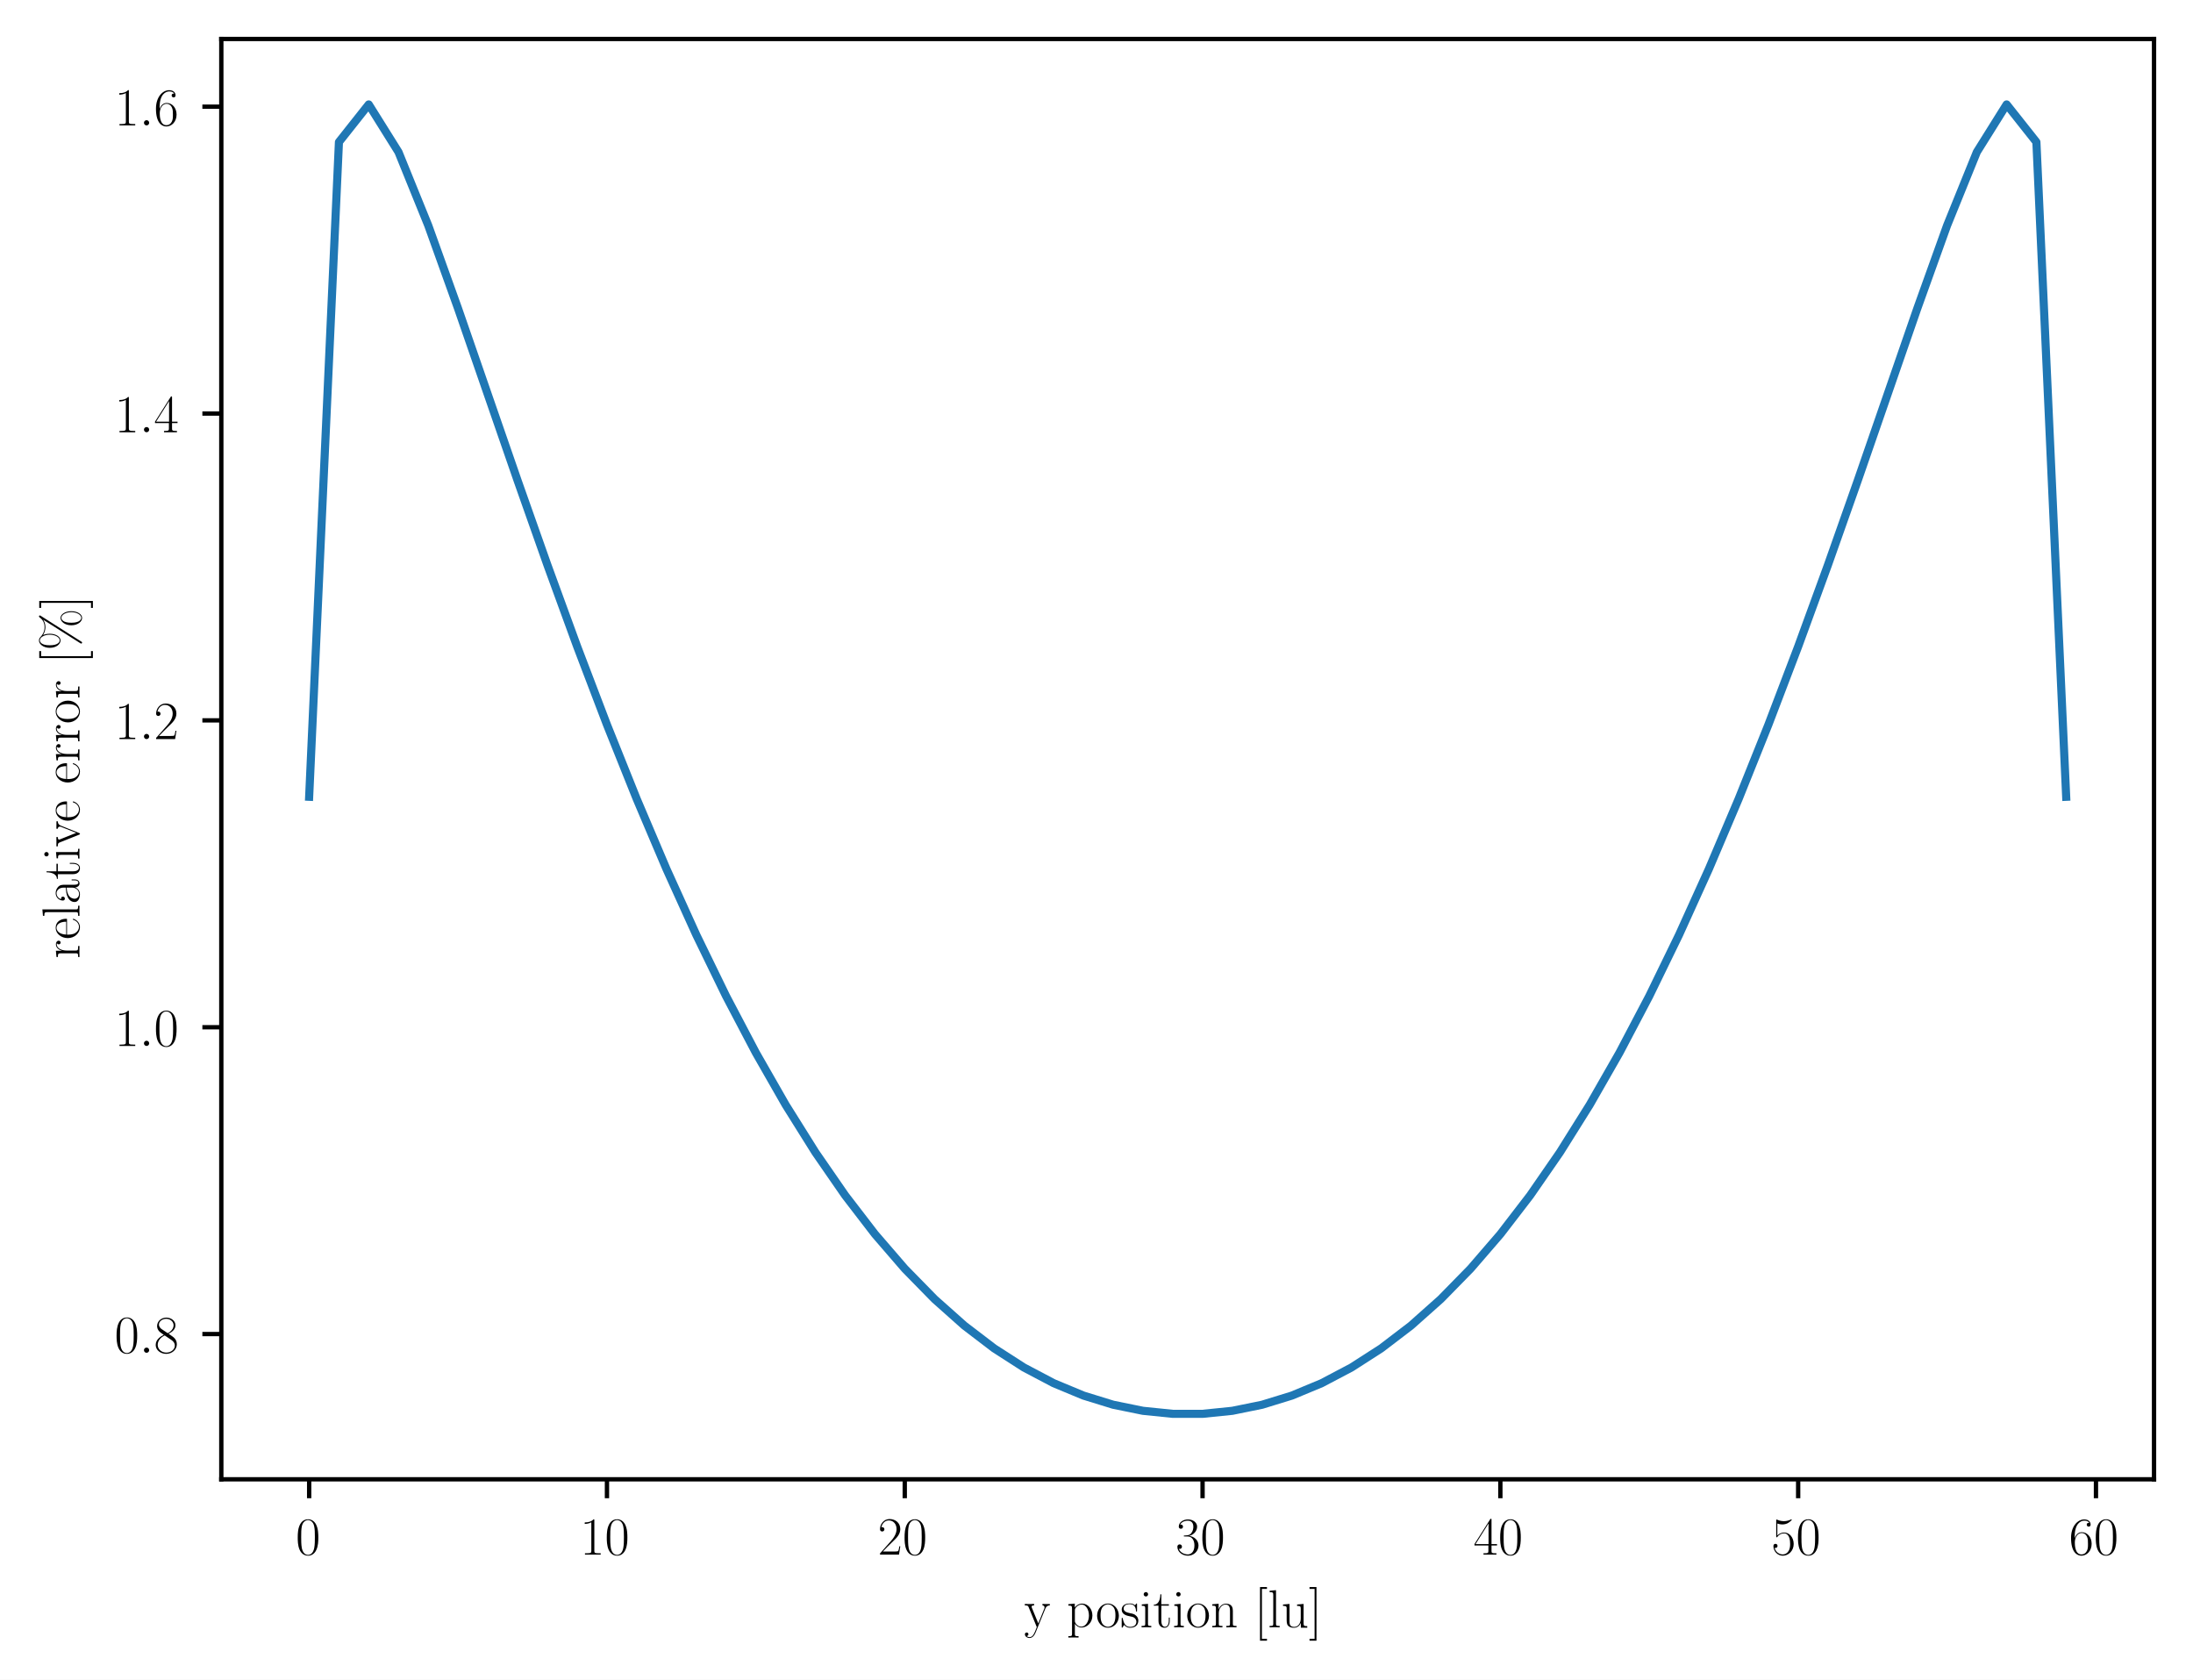
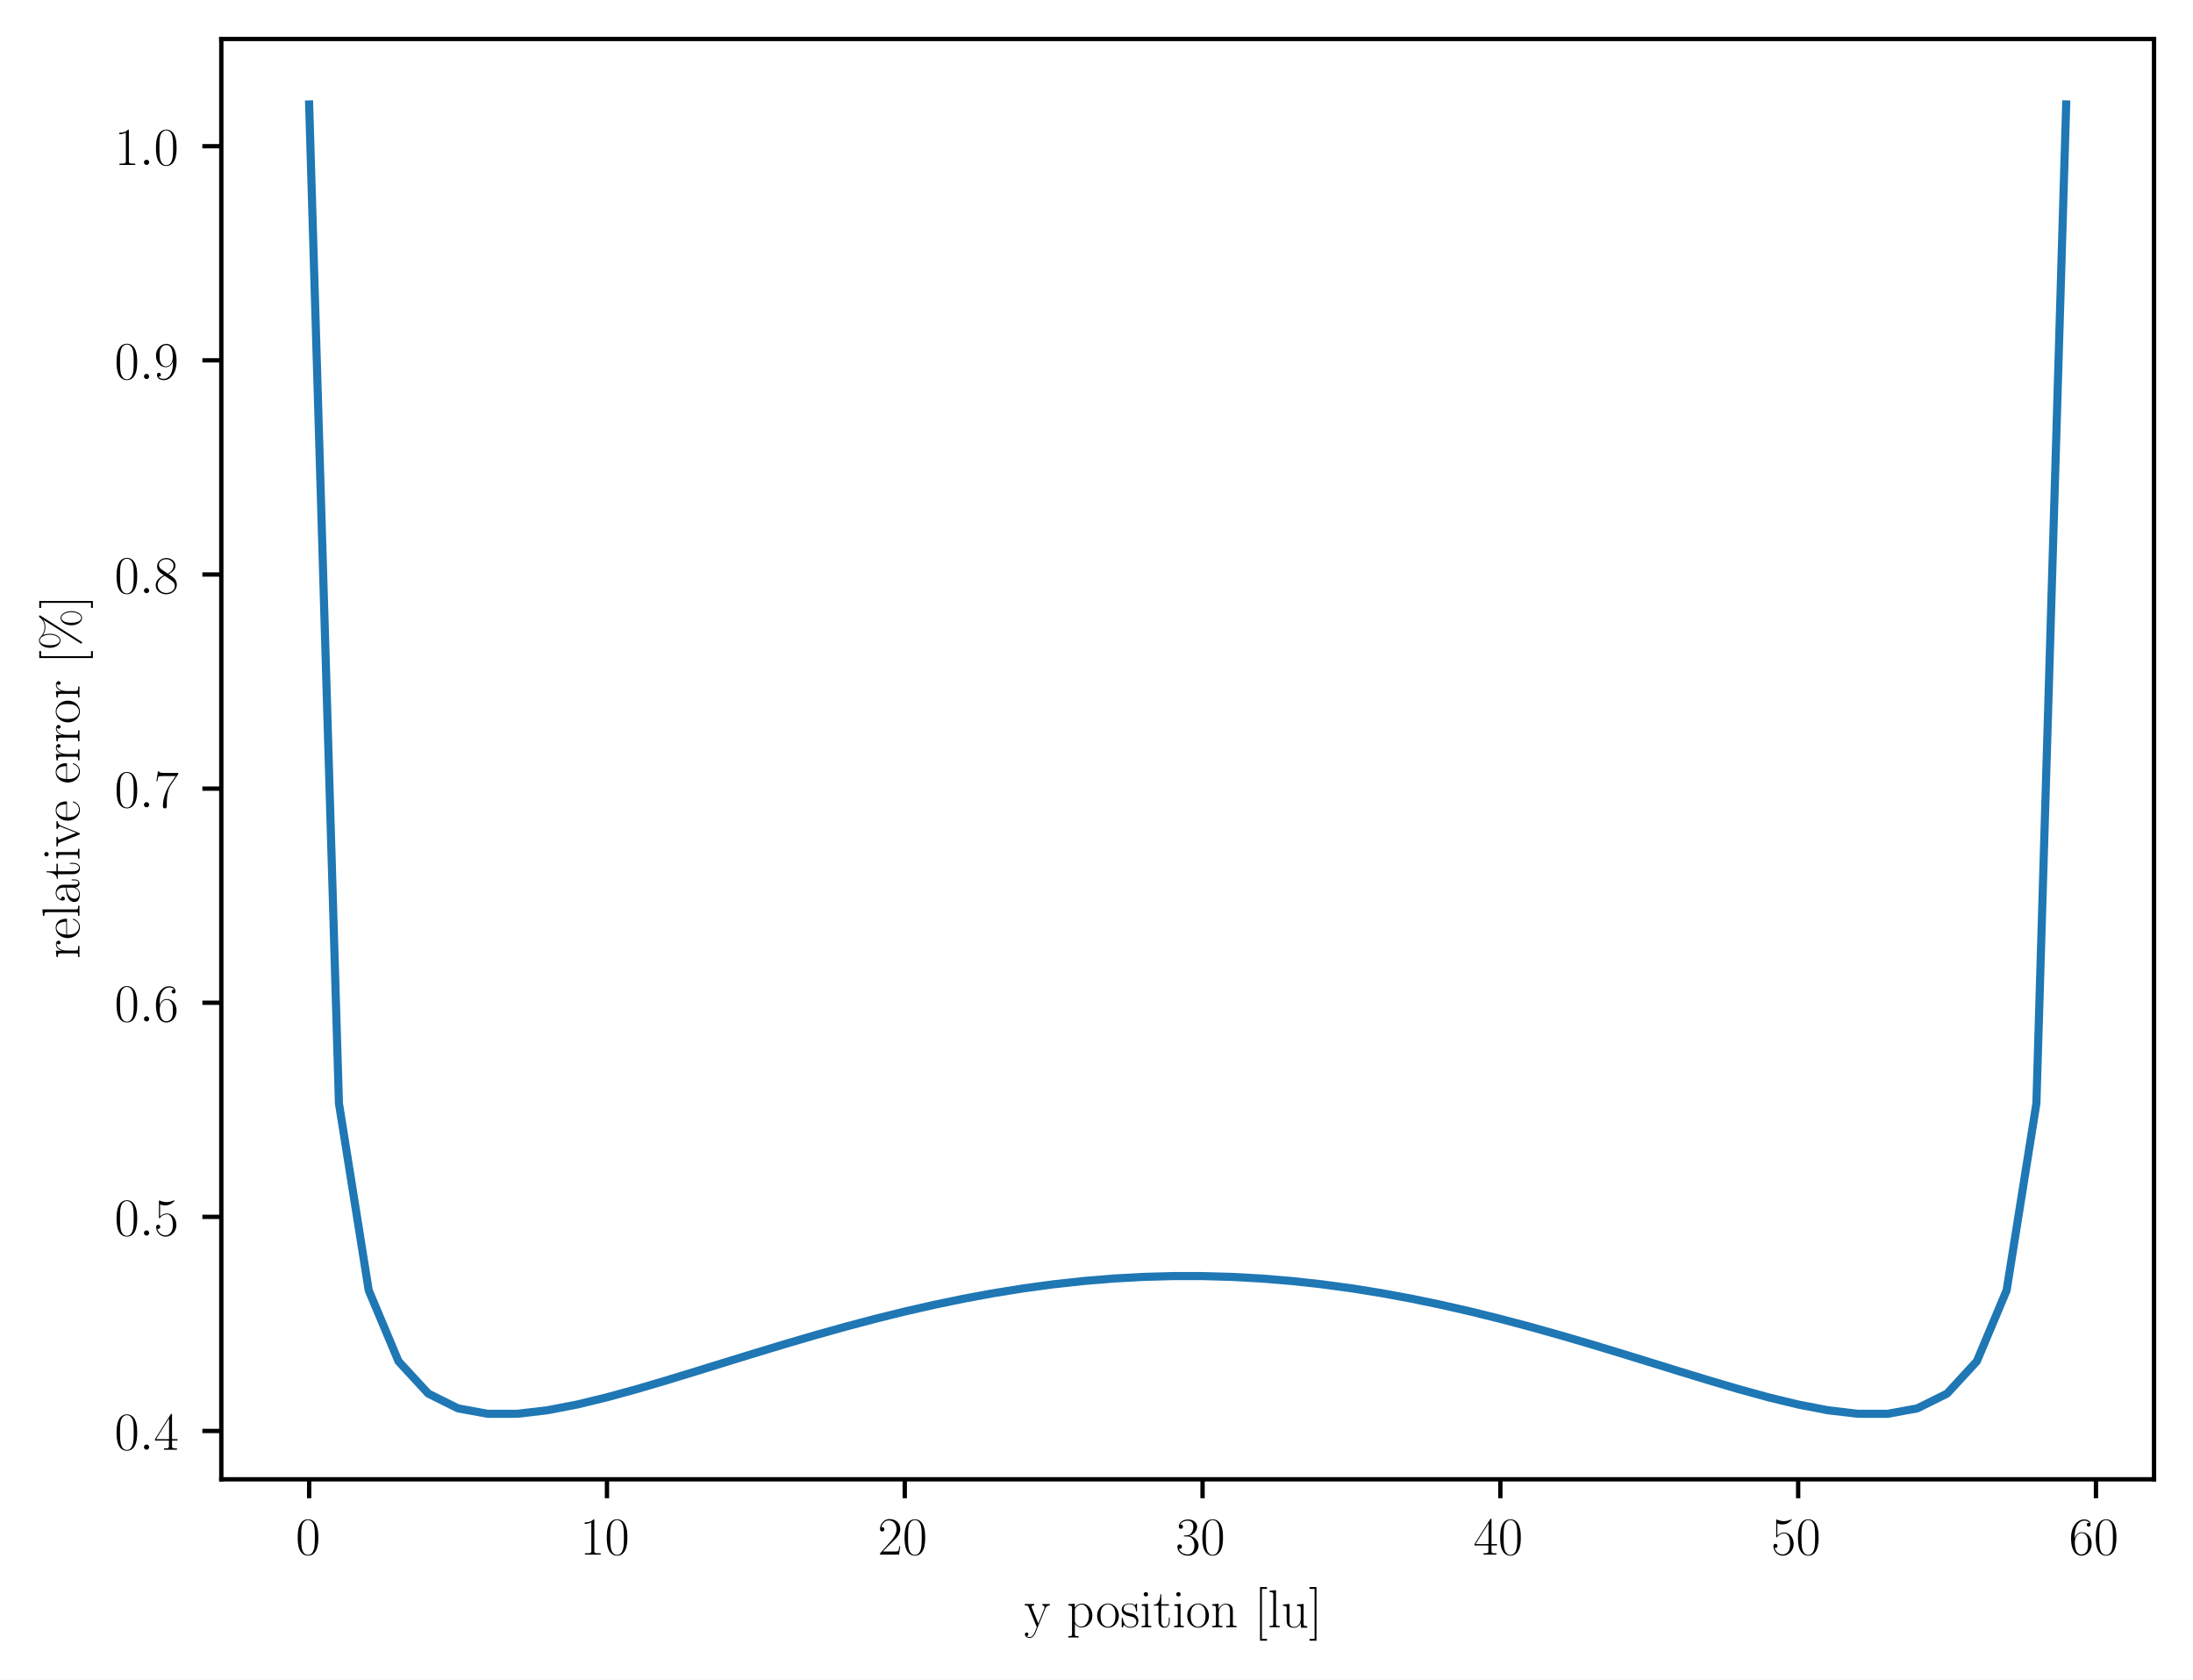
<svg xmlns="http://www.w3.org/2000/svg" xmlns:xlink="http://www.w3.org/1999/xlink" height="310.33pt" version="1.1" viewBox="0 0 405.213 310.33" width="405.213pt">
  <defs>
    <style type="text/css">
*{stroke-linecap:butt;stroke-linejoin:round;}
  </style>
  </defs>
  <g id="figure_1">
    <g id="patch_1">
      <path d="M 0 310.33  L 405.213 310.33  L 405.213 0  L 0 0  z " style="fill:#ffffff;" />
    </g>
    <g id="axes_1">
      <g id="patch_2">
        <path d="M 40.893 273.312  L 398.013 273.312  L 398.013 7.2  L 40.893 7.2  z " style="fill:#ffffff;" />
      </g>
      <g id="matplotlib.axis_1">
        <g id="xtick_1">
          <g id="line2d_1">
            <defs>
-               <path d="M 0 0  L 0 3.5  " id="mdfe5d16ad1" style="stroke:#000000;stroke-width:0.8;" />
-             </defs>
-             <g>
-               <use style="stroke:#000000;stroke-width:0.8;" x="57.125" xlink:href="#mdfe5d16ad1" y="273.312" />
+               <path d="M 0 0  L 0 3.5  " id="md09af546c3" style="stroke:#000000;stroke-width:0.8;" />
+             </defs>
+             <g>
+               <use style="stroke:#000000;stroke-width:0.8;" x="57.125" xlink:href="#md09af546c3" y="273.312" />
            </g>
          </g>
          <g id="text_1">
            <defs>
              <path d="M 42 31.641  C 42 37.75 41.906 48.125 37.703 56.109  C 34 63.109 28.094 65.594 22.906 65.594  C 18.094 65.594 12 63.406 8.203 56.203  C 4.203 48.719 3.797 39.438 3.797 31.641  C 3.797 25.953 3.906 17.281 7 9.672  C 11.297 -0.609 19 -2 22.906 -2  C 27.5 -2 34.5 -0.109 38.594 9.375  C 41.594 16.281 42 24.359 42 31.641  z M 22.906 -0.406  C 16.5 -0.406 12.703 5.078 11.297 12.688  C 10.203 18.562 10.203 27.156 10.203 32.75  C 10.203 40.438 10.203 46.828 11.5 52.922  C 13.406 61.391 19 64 22.906 64  C 27 64 32.297 61.297 34.203 53.125  C 35.5 47.438 35.594 40.734 35.594 32.75  C 35.594 26.25 35.594 18.266 34.406 12.375  C 32.297 1.484 26.406 -0.406 22.906 -0.406  z " id="CMR17-48" />
            </defs>
            <g transform="translate(54.63478 287.2305)scale(0.1 -0.1)">
              <use transform="scale(0.996264)" xlink:href="#CMR17-48" />
            </g>
          </g>
        </g>
        <g id="xtick_2">
          <g id="line2d_2">
            <g>
-               <use style="stroke:#000000;stroke-width:0.8;" x="112.152" xlink:href="#mdfe5d16ad1" y="273.312" />
+               <use style="stroke:#000000;stroke-width:0.8;" x="112.152" xlink:href="#md09af546c3" y="273.312" />
            </g>
          </g>
          <g id="text_2">
            <defs>
              <path d="M 26.594 63.406  C 26.594 65.5 26.5 65.5 25.094 65.5  C 21.203 61.188 15.297 59.797 9.703 59.797  C 9.406 59.797 8.906 59.797 8.797 59.5  C 8.703 59.297 8.703 59.094 8.703 57  C 11.797 57 17 57.594 21 59.984  L 21 7.203  C 21 3.688 20.797 2.5 12.203 2.5  L 9.203 2.5  L 9.203 0  C 14 0 19 0 23.797 0  C 28.594 0 33.594 0 38.406 0  L 38.406 2.5  L 35.406 2.5  C 26.797 2.5 26.594 3.594 26.594 7.156  z " id="CMR17-49" />
            </defs>
            <g transform="translate(107.1703 287.2305)scale(0.1 -0.1)">
              <use transform="scale(0.996264)" xlink:href="#CMR17-49" />
              <use transform="translate(45.69048 0)scale(0.996264)" xlink:href="#CMR17-48" />
            </g>
          </g>
        </g>
        <g id="xtick_3">
          <g id="line2d_3">
            <g>
-               <use style="stroke:#000000;stroke-width:0.8;" x="167.178" xlink:href="#mdfe5d16ad1" y="273.312" />
+               <use style="stroke:#000000;stroke-width:0.8;" x="167.178" xlink:href="#md09af546c3" y="273.312" />
            </g>
          </g>
          <g id="text_3">
            <defs>
              <path d="M 41.703 15.453  L 39.906 15.453  C 38.906 8.375 38.094 7.172 37.703 6.562  C 37.203 5.766 30 5.766 28.594 5.766  L 9.406 5.766  C 13 9.672 20 16.75 28.5 24.953  C 34.594 30.734 41.703 37.531 41.703 47.422  C 41.703 59.219 32.297 66 21.797 66  C 10.797 66 4.094 56.312 4.094 47.344  C 4.094 43.438 7 42.938 8.203 42.938  C 9.203 42.938 12.203 43.547 12.203 47.031  C 12.203 50.109 9.594 51 8.203 51  C 7.594 51 7 50.906 6.594 50.703  C 8.5 59.219 14.297 63.406 20.406 63.406  C 29.094 63.406 34.797 56.516 34.797 47.422  C 34.797 38.734 29.703 31.25 24 24.75  L 4.094 2.281  L 4.094 0  L 39.297 0  z " id="CMR17-50" />
            </defs>
            <g transform="translate(162.1965 287.2305)scale(0.1 -0.1)">
              <use transform="scale(0.996264)" xlink:href="#CMR17-50" />
              <use transform="translate(45.69048 0)scale(0.996264)" xlink:href="#CMR17-48" />
            </g>
          </g>
        </g>
        <g id="xtick_4">
          <g id="line2d_4">
            <g>
-               <use style="stroke:#000000;stroke-width:0.8;" x="222.204" xlink:href="#mdfe5d16ad1" y="273.312" />
+               <use style="stroke:#000000;stroke-width:0.8;" x="222.204" xlink:href="#md09af546c3" y="273.312" />
            </g>
          </g>
          <g id="text_4">
            <defs>
              <path d="M 22.094 33.703  C 31 33.703 34.906 25.969 34.906 17.031  C 34.906 5 28.5 0.391 22.703 0.391  C 17.406 0.391 8.797 3.031 6.094 10.828  C 6.594 10.625 7.094 10.625 7.594 10.625  C 10 10.625 11.797 12.219 11.797 14.812  C 11.797 17.703 9.594 19 7.594 19  C 5.906 19 3.297 18.203 3.297 14.469  C 3.297 5.234 12.297 -2 22.906 -2  C 34 -2 42.5 6.719 42.5 16.953  C 42.5 26.672 34.5 33.703 25 34.797  C 32.594 36.375 39.906 43.062 39.906 52.016  C 39.906 59.688 32 65.297 23 65.297  C 13.906 65.297 5.906 59.828 5.906 52.016  C 5.906 48.594 8.5 48 9.797 48  C 11.906 48 13.703 49.297 13.703 51.891  C 13.703 54.469 11.906 55.766 9.797 55.766  C 9.406 55.766 8.906 55.766 8.5 55.578  C 11.406 61.859 19.297 63 22.797 63  C 26.297 63 32.906 61.328 32.906 51.875  C 32.906 49.109 32.5 44.188 29.094 39.844  C 26.094 36 22.703 36 19.406 35.688  C 18.906 35.688 16.594 35.453 16.203 35.453  C 15.5 35.359 15.094 35.266 15.094 34.5  C 15.094 33.797 15.203 33.703 17.203 33.703  z " id="CMR17-51" />
            </defs>
            <g transform="translate(217.2227 287.2305)scale(0.1 -0.1)">
              <use transform="scale(0.996264)" xlink:href="#CMR17-51" />
              <use transform="translate(45.69048 0)scale(0.996264)" xlink:href="#CMR17-48" />
            </g>
          </g>
        </g>
        <g id="xtick_5">
          <g id="line2d_5">
            <g>
-               <use style="stroke:#000000;stroke-width:0.8;" x="277.23" xlink:href="#mdfe5d16ad1" y="273.312" />
+               <use style="stroke:#000000;stroke-width:0.8;" x="277.23" xlink:href="#md09af546c3" y="273.312" />
            </g>
          </g>
          <g id="text_5">
            <defs>
              <path d="M 33.594 64.406  C 33.594 66.5 33.5 66.5 31.703 66.5  L 2 19.594  L 2 17  L 27.797 17  L 27.797 7.141  C 27.797 3.5 27.594 2.5 20.594 2.5  L 18.703 2.5  L 18.703 0  C 21.906 0 27.297 0 30.703 0  C 34.094 0 39.5 0 42.703 0  L 42.703 2.5  L 40.797 2.5  C 33.797 2.5 33.594 3.5 33.594 7.141  L 33.594 17  L 43.797 17  L 43.797 19.594  L 33.594 19.594  z M 28.094 57.859  L 28.094 19.594  L 4 19.594  z " id="CMR17-52" />
            </defs>
            <g transform="translate(272.2489 287.2305)scale(0.1 -0.1)">
              <use transform="scale(0.996264)" xlink:href="#CMR17-52" />
              <use transform="translate(45.69048 0)scale(0.996264)" xlink:href="#CMR17-48" />
            </g>
          </g>
        </g>
        <g id="xtick_6">
          <g id="line2d_6">
            <g>
-               <use style="stroke:#000000;stroke-width:0.8;" x="332.256" xlink:href="#mdfe5d16ad1" y="273.312" />
+               <use style="stroke:#000000;stroke-width:0.8;" x="332.256" xlink:href="#md09af546c3" y="273.312" />
            </g>
          </g>
          <g id="text_6">
            <defs>
              <path d="M 11.406 57.688  C 12.406 57.281 16.5 56 20.703 56  C 30 56 35.094 61.109 38 64.062  C 38 64.953 38 65.5 37.406 65.5  C 37.297 65.5 37.094 65.5 36.297 65.047  C 32.797 63.406 28.703 62.078 23.703 62.078  C 20.703 62.078 16.203 62.484 11.297 64.672  C 10.203 65.172 10 65.172 9.906 65.172  C 9.406 65.172 9.297 65.062 9.297 63.078  L 9.297 34.422  C 9.297 32.641 9.297 32.141 10.297 32.141  C 10.797 32.141 11 32.344 11.5 33.031  C 14.703 37.516 19.094 39.406 24.094 39.406  C 27.594 39.406 35.094 37.219 35.094 20.141  C 35.094 16.953 35.094 11.172 32.094 6.578  C 29.594 2.484 25.703 0.391 21.406 0.391  C 14.797 0.391 8.094 5 6.297 12.719  C 6.703 12.609 7.5 12.422 7.906 12.422  C 9.203 12.422 11.703 13.125 11.703 16.219  C 11.703 18.906 9.797 20 7.906 20  C 5.594 20 4.094 18.594 4.094 15.797  C 4.094 7.094 11 -2 21.594 -2  C 31.906 -2 41.703 6.875 41.703 19.75  C 41.703 31.719 33.906 41 24.203 41  C 19.094 41 14.797 39.109 11.406 35.531  z " id="CMR17-53" />
            </defs>
            <g transform="translate(327.2751 287.2305)scale(0.1 -0.1)">
              <use transform="scale(0.996264)" xlink:href="#CMR17-53" />
              <use transform="translate(45.69048 0)scale(0.996264)" xlink:href="#CMR17-48" />
            </g>
          </g>
        </g>
        <g id="xtick_7">
          <g id="line2d_7">
            <g>
-               <use style="stroke:#000000;stroke-width:0.8;" x="387.283" xlink:href="#mdfe5d16ad1" y="273.312" />
+               <use style="stroke:#000000;stroke-width:0.8;" x="387.283" xlink:href="#md09af546c3" y="273.312" />
            </g>
          </g>
          <g id="text_7">
            <defs>
              <path d="M 10.594 34  C 10.594 57.656 21.797 63 28.297 63  C 30.406 63 35.5 62.641 37.5 59  C 35.906 59 32.906 59 32.906 55.516  C 32.906 52.828 35.094 51.922 36.5 51.922  C 37.406 51.922 40.094 52.312 40.094 55.625  C 40.094 61.781 35.094 65.297 28.203 65.297  C 16.297 65.297 3.797 52.969 3.797 31  C 3.797 3.953 15.094 -2 23.094 -2  C 32.797 -2 42 6.672 42 20.047  C 42 32.516 33.906 41.594 23.703 41.594  C 17.594 41.594 13.094 37.609 10.594 30.625  z M 23.094 0.391  C 10.797 0.391 10.797 18.75 10.797 22.438  C 10.797 29.625 14.203 40 23.5 40  C 25.203 40 30.094 40 33.406 33.125  C 35.203 29.219 35.203 25.141 35.203 20.141  C 35.203 14.75 35.203 10.781 33.094 6.781  C 30.906 2.672 27.703 0.391 23.094 0.391  z " id="CMR17-54" />
            </defs>
            <g transform="translate(382.3013 287.2305)scale(0.1 -0.1)">
              <use transform="scale(0.996264)" xlink:href="#CMR17-54" />
              <use transform="translate(45.69048 0)scale(0.996264)" xlink:href="#CMR17-48" />
            </g>
          </g>
        </g>
        <g id="text_8">
          <defs>
            <path d="M 39 34.328  C 41.5 40.406 46 40.406 47.406 40.406  L 47.406 43  C 45.5 43 43 43 41.094 43  C 39 43 35.703 43 33.703 43.094  L 33.703 40.5  C 37.5 40.203 37.594 37.406 37.594 36.609  C 37.594 35.625 37.406 35.125 36.906 33.922  L 26 7.016  L 14.094 36.031  C 13.594 37.219 13.594 37.906 13.594 38.016  C 13.594 40.203 15.906 40.406 18.297 40.406  L 18.297 43.094  C 15.906 43 11.594 43 9.094 43  C 6.406 43 3.203 43 1 43.094  L 1 40.406  C 6.406 40.406 7 39.906 8.297 36.719  L 23.203 0.234  C 18.703 -11.531 16.094 -18.406 9.797 -18.406  C 8.703 -18.406 6.203 -18.109 4.406 -16.312  C 6.703 -16.109 7.703 -14.719 7.703 -13.016  C 7.703 -11.328 6.5 -9.828 4.5 -9.828  C 2.297 -9.828 1.203 -11.328 1.203 -13.125  C 1.203 -17.109 5.297 -20 9.797 -20  C 15.594 -20 19.203 -14.406 21.203 -9.438  z " id="CMR17-121" />
            <path d="M 22 -16.609  C 15.594 -16.609 15.203 -16.203 15.203 -12.328  L 15.203 6.281  C 18.094 2.094 22.297 -0.594 27.594 -0.594  C 37.594 -0.594 47.703 8.172 47.703 21.688  C 47.703 34.234 39 43.781 28.703 43.781  C 22.703 43.781 17.797 40.5 15 36.531  L 15 43.781  L 3.094 42.688  L 3.094 40.109  C 9 40.109 9.906 39.5 9.906 34.734  L 9.906 -12.328  C 9.906 -16.109 9.5 -16.609 3.094 -16.609  L 3.094 -19.188  C 5.5 -19 9.906 -19 12.5 -19  C 15.094 -19 19.594 -19 22 -19.188  z M 15.203 31.438  C 15.203 32.844 15.203 34.922 19.094 38.609  C 19.594 39.016 23 42 28 42  C 35.297 42 41.297 32.938 41.297 21.594  C 41.297 10.25 34.906 1 27 1  C 23.406 1 19.5 2.688 16.5 7.375  C 15.203 9.562 15.203 10.156 15.203 11.75  z " id="CMR17-112" />
            <path d="M 43.094 21.188  C 43.094 34 33.797 44 22.906 44  C 12 44 2.703 34 2.703 21.188  C 2.703 8.609 12 -1 22.906 -1  C 33.797 -1 43.094 8.609 43.094 21.188  z M 22.906 0.797  C 18.203 0.797 14.203 3.594 11.906 7.5  C 9.406 11.984 9.094 17.594 9.094 22  C 9.094 26.203 9.297 31.406 11.906 35.906  C 13.906 39.203 17.797 42.406 22.906 42.406  C 27.406 42.406 31.203 39.906 33.594 36.406  C 36.703 31.703 36.703 25.109 36.703 22  C 36.703 18.094 36.5 12.109 33.797 7.297  C 31 2.703 26.703 0.797 22.906 0.797  z " id="CMR17-111" />
            <path d="M 30.906 42.141  C 30.906 43.953 30.797 44.047 30.203 44.047  C 29.797 44.047 29.703 43.953 28.5 42.453  C 28.203 42.047 27.297 41.031 27 40.641  C 23.797 44.047 19.297 44.047 17.594 44.047  C 6.5 44.047 2.5 38.234 2.5 32.438  C 2.5 23.406 12.703 21.328 15.594 20.703  C 21.906 19.422 24.094 19.016 26.203 17.203  C 27.5 16.016 29.703 13.812 29.703 10.219  C 29.703 6 27.297 0.594 18.094 0.594  C 9.406 0.594 6.297 7.188 4.5 15.953  C 4.203 17.344 4.203 17.453 3.406 17.453  C 2.594 17.453 2.5 17.344 2.5 15.359  L 2.5 0.984  C 2.5 -0.797 2.594 -0.906 3.203 -0.906  C 3.703 -0.906 3.797 -0.797 4.297 0  C 4.906 0.891 6.406 3.297 7 4.312  C 9 1.609 12.5 -1 18.094 -1  C 28 -1 33.297 4.422 33.297 12.25  C 33.297 17.375 30.594 20.078 29.297 21.281  C 26.297 24.391 22.797 25.094 18.594 25.891  C 13.094 27.109 6.094 28.516 6.094 34.641  C 6.094 37.234 7.5 42.766 17.594 42.766  C 28.297 42.766 28.906 32.719 29.094 29.5  C 29.203 29 29.703 28.891 30 28.891  C 30.906 28.891 30.906 29.203 30.906 30.906  z " id="CMR17-115" />
            <path d="M 15.5 61.078  C 15.5 63.266 13.703 65.156 11.406 65.156  C 9.203 65.156 7.297 63.375 7.297 61.078  C 7.297 58.891 9.094 57 11.406 57  C 13.594 57 15.5 58.797 15.5 61.078  z M 3.797 42.281  L 3.797 39.703  C 9.406 39.703 10.203 39.094 10.203 34.328  L 10.203 6.672  C 10.203 2.875 9.797 2.391 3.406 2.391  L 3.406 -0.203  C 5.797 0 10.094 0 12.594 0  C 15 0 19.094 0 21.406 -0.203  L 21.406 2.391  C 15.5 2.391 15.297 2.984 15.297 6.562  L 15.297 43.375  z " id="CMR17-105" />
            <path d="M 15.094 40  L 29.094 40  L 29.094 42.578  L 15.094 42.578  L 15.094 61  L 13.297 61  C 13.094 50.703 9.594 41.688 1.094 41.688  L 1.094 40  L 9.797 40  L 9.797 12.047  C 9.797 10.156 9.797 -1 21.406 -1  C 27.297 -1 30.703 4.781 30.703 12.141  L 30.703 17.812  L 28.906 17.812  L 28.906 12.234  C 28.906 5.375 26.203 0.797 22 0.797  C 19.094 0.797 15.094 2.781 15.094 11.844  z " id="CMR17-116" />
            <path d="M 41.5 30.203  C 41.5 35.297 40.5 43.594 28.703 43.594  C 20.797 43.594 16.703 37.5 15.203 33.5  L 15.094 33.5  L 15.094 43.594  L 3.297 42.5  L 3.297 39.906  C 9.203 39.906 10.094 39.297 10.094 34.5  L 10.094 6.688  C 10.094 2.875 9.703 2.391 3.297 2.391  L 3.297 -0.203  C 5.703 0 10.094 0 12.703 0  C 15.297 0 19.797 0 22.203 -0.203  L 22.203 2.391  C 15.797 2.391 15.406 2.781 15.406 6.688  L 15.406 25.906  C 15.406 35.109 21 42 28 42  C 35.406 42 36.203 35.406 36.203 30.594  L 36.203 6.688  C 36.203 2.875 35.797 2.391 29.406 2.391  L 29.406 -0.203  C 31.797 0 36.203 0 38.797 0  C 41.406 0 45.906 0 48.297 -0.203  L 48.297 2.391  C 41.906 2.391 41.5 2.781 41.5 6.688  z " id="CMR17-110" />
            <path d="M 23.5 -25  L 23.5 -21.516  L 14.094 -21.516  L 14.094 71  L 23.5 71  L 23.5 74.484  L 10.594 74.484  L 10.594 -25  z " id="CMR17-91" />
            <path d="M 15.297 68.688  L 3.406 67.594  L 3.406 65  C 9.297 65 10.203 64.406 10.203 59.641  L 10.203 6.656  C 10.203 2.875 9.797 2.391 3.406 2.391  L 3.406 -0.203  C 5.797 0 10.203 0 12.703 0  C 15.297 0 19.703 0 22.094 -0.203  L 22.094 2.391  C 15.703 2.391 15.297 2.781 15.297 6.656  z " id="CMR17-108" />
            <path d="M 29.406 42.078  L 29.406 39.5  C 35.297 39.5 36.203 38.891 36.203 34.156  L 36.203 16.125  C 36.203 7.812 31.703 0.594 24.297 0.594  C 16.094 0.594 15.406 5.438 15.406 10.594  L 15.406 43.172  L 3.297 42.078  L 3.297 39.5  C 7.297 39.5 10 39.5 10.094 35.531  L 10.094 16.531  C 10.094 9.891 10.094 5.641 12.703 2.859  C 14 1.578 16.5 -1 23.703 -1  C 32.203 -1 35.5 5.891 36.297 7.906  L 36.406 7.906  L 36.406 -0.984  L 48.297 -0.984  L 48.297 2  C 42.406 2 41.5 2.594 41.5 7.391  L 41.5 43.172  z " id="CMR17-117" />
            <path d="M 14.297 74.484  L 1.406 74.484  L 1.406 71  L 10.797 71  L 10.797 -21.516  L 1.406 -21.516  L 1.406 -25  L 14.297 -25  z " id="CMR17-93" />
          </defs>
          <g transform="translate(189.2603 300.6397)scale(0.1 -0.1)">
            <use transform="scale(0.996264)" xlink:href="#CMR17-121" />
            <use transform="translate(78.36888 0)scale(0.996264)" xlink:href="#CMR17-112" />
            <use transform="translate(131.8667 0)scale(0.996264)" xlink:href="#CMR17-111" />
            <use transform="translate(177.5572 0)scale(0.996264)" xlink:href="#CMR17-115" />
            <use transform="translate(213.3585 0)scale(0.996264)" xlink:href="#CMR17-105" />
            <use transform="translate(238.2296 0)scale(0.996264)" xlink:href="#CMR17-116" />
            <use transform="translate(273.5103 0)scale(0.996264)" xlink:href="#CMR17-105" />
            <use transform="translate(298.3814 0)scale(0.996264)" xlink:href="#CMR17-111" />
            <use transform="translate(344.0719 0)scale(0.996264)" xlink:href="#CMR17-110" />
            <use transform="translate(425.0432 0)scale(0.996264)" xlink:href="#CMR17-91" />
            <use transform="translate(449.9143 0)scale(0.996264)" xlink:href="#CMR17-108" />
            <use transform="translate(474.7853 0)scale(0.996264)" xlink:href="#CMR17-117" />
            <use transform="translate(525.6807 0)scale(0.996264)" xlink:href="#CMR17-93" />
          </g>
        </g>
      </g>
      <g id="matplotlib.axis_2">
        <g id="ytick_1">
          <g id="line2d_8">
            <defs>
-               <path d="M 0 0  L -3.5 0  " id="m0c2c740f84" style="stroke:#000000;stroke-width:0.8;" />
-             </defs>
-             <g>
-               <use style="stroke:#000000;stroke-width:0.8;" x="40.893" xlink:href="#m0c2c740f84" y="246.48" />
+               <path d="M 0 0  L -3.5 0  " id="mc7460c89d0" style="stroke:#000000;stroke-width:0.8;" />
+             </defs>
+             <g>
+               <use style="stroke:#000000;stroke-width:0.8;" x="40.893" xlink:href="#mc7460c89d0" y="264.387" />
            </g>
          </g>
          <g id="text_9">
            <defs>
              <path d="M 18.406 4.797  C 18.406 7.688 16 9.672 13.594 9.672  C 10.703 9.672 8.703 7.281 8.703 4.891  C 8.703 2 11.094 0 13.5 0  C 16.406 0 18.406 2.391 18.406 4.797  z " id="CMMI12-58" />
-               <path d="M 27.203 35.375  C 33.5 38.547 39.906 43.328 39.906 50.984  C 39.906 60.016 31.094 65.297 23 65.297  C 13.906 65.297 5.906 58.734 5.906 49.688  C 5.906 47.203 6.5 42.922 10.406 39.141  C 11.406 38.156 15.594 35.172 18.297 33.281  C 13.797 30.984 3.297 25.531 3.297 14.594  C 3.297 4.359 13.094 -2 22.797 -2  C 33.5 -2 42.5 5.656 42.5 15.781  C 42.5 24.844 36.406 29.016 32.406 31.703  z M 14.094 44.094  C 13.297 44.594 9.297 47.672 9.297 52.359  C 9.297 58.422 15.594 63 22.797 63  C 30.703 63 36.5 57.438 36.5 50.969  C 36.5 41.703 26.094 36.422 25.594 36.422  C 25.5 36.422 25.406 36.422 24.594 37.031  z M 32.5 23.734  C 34 22.641 38.797 19.375 38.797 13.297  C 38.797 5.953 31.406 0.391 23 0.391  C 13.906 0.391 7 6.844 7 14.688  C 7 22.547 13.094 29.094 20 32.188  z " id="CMR17-56" />
-             </defs>
-             <g transform="translate(21.16264 249.9394)scale(0.1 -0.1)">
-               <use transform="scale(0.996264)" xlink:href="#CMR17-48" />
-               <use transform="translate(45.69048 0)scale(0.996264)" xlink:href="#CMMI12-58" />
-               <use transform="translate(72.78765 0)scale(0.996264)" xlink:href="#CMR17-56" />
+             </defs>
+             <g transform="translate(21.16264 267.8458)scale(0.1 -0.1)">
+               <use transform="scale(0.996264)" xlink:href="#CMR17-48" />
+               <use transform="translate(45.69048 0)scale(0.996264)" xlink:href="#CMMI12-58" />
+               <use transform="translate(72.78765 0)scale(0.996264)" xlink:href="#CMR17-52" />
            </g>
          </g>
        </g>
        <g id="ytick_2">
          <g id="line2d_9">
            <g>
-               <use style="stroke:#000000;stroke-width:0.8;" x="40.893" xlink:href="#m0c2c740f84" y="189.788" />
+               <use style="stroke:#000000;stroke-width:0.8;" x="40.893" xlink:href="#mc7460c89d0" y="224.825" />
            </g>
          </g>
          <g id="text_10">
-             <g transform="translate(21.16264 193.2468)scale(0.1 -0.1)">
-               <use transform="scale(0.996264)" xlink:href="#CMR17-49" />
-               <use transform="translate(45.69048 0)scale(0.996264)" xlink:href="#CMMI12-58" />
-               <use transform="translate(72.78765 0)scale(0.996264)" xlink:href="#CMR17-48" />
+             <g transform="translate(21.16264 228.284)scale(0.1 -0.1)">
+               <use transform="scale(0.996264)" xlink:href="#CMR17-48" />
+               <use transform="translate(45.69048 0)scale(0.996264)" xlink:href="#CMMI12-58" />
+               <use transform="translate(72.78765 0)scale(0.996264)" xlink:href="#CMR17-53" />
            </g>
          </g>
        </g>
        <g id="ytick_3">
          <g id="line2d_10">
            <g>
-               <use style="stroke:#000000;stroke-width:0.8;" x="40.893" xlink:href="#m0c2c740f84" y="133.095" />
+               <use style="stroke:#000000;stroke-width:0.8;" x="40.893" xlink:href="#mc7460c89d0" y="185.263" />
            </g>
          </g>
          <g id="text_11">
-             <g transform="translate(21.16264 136.5541)scale(0.1 -0.1)">
-               <use transform="scale(0.996264)" xlink:href="#CMR17-49" />
-               <use transform="translate(45.69048 0)scale(0.996264)" xlink:href="#CMMI12-58" />
-               <use transform="translate(72.78765 0)scale(0.996264)" xlink:href="#CMR17-50" />
+             <g transform="translate(21.16264 188.7223)scale(0.1 -0.1)">
+               <use transform="scale(0.996264)" xlink:href="#CMR17-48" />
+               <use transform="translate(45.69048 0)scale(0.996264)" xlink:href="#CMMI12-58" />
+               <use transform="translate(72.78765 0)scale(0.996264)" xlink:href="#CMR17-54" />
            </g>
          </g>
        </g>
        <g id="ytick_4">
          <g id="line2d_11">
            <g>
-               <use style="stroke:#000000;stroke-width:0.8;" x="40.893" xlink:href="#m0c2c740f84" y="76.402" />
+               <use style="stroke:#000000;stroke-width:0.8;" x="40.893" xlink:href="#mc7460c89d0" y="145.701" />
            </g>
          </g>
          <g id="text_12">
-             <g transform="translate(21.16264 79.86147)scale(0.1 -0.1)">
-               <use transform="scale(0.996264)" xlink:href="#CMR17-49" />
-               <use transform="translate(45.69048 0)scale(0.996264)" xlink:href="#CMMI12-58" />
-               <use transform="translate(72.78765 0)scale(0.996264)" xlink:href="#CMR17-52" />
+             <defs>
+               <path d="M 45.094 61.578  L 45.094 63.766  L 21.594 63.766  C 9.906 63.766 9.703 65.078 9.297 67  L 7.5 67  L 4.594 48.344  L 6.406 48.344  C 6.703 50.234 7.406 55.312 8.594 57.203  C 9.203 58 16.594 58 18.297 58  L 40.297 58  L 29.203 41.578  C 21.797 30.531 16.703 15.609 16.703 2.578  C 16.703 1.391 16.703 -2 20.297 -2  C 23.906 -2 23.906 1.391 23.906 2.672  L 23.906 7.266  C 23.906 23.562 26.703 34.312 31.297 41.188  z " id="CMR17-55" />
+             </defs>
+             <g transform="translate(21.16264 149.1605)scale(0.1 -0.1)">
+               <use transform="scale(0.996264)" xlink:href="#CMR17-48" />
+               <use transform="translate(45.69048 0)scale(0.996264)" xlink:href="#CMMI12-58" />
+               <use transform="translate(72.78765 0)scale(0.996264)" xlink:href="#CMR17-55" />
            </g>
          </g>
        </g>
        <g id="ytick_5">
          <g id="line2d_12">
            <g>
-               <use style="stroke:#000000;stroke-width:0.8;" x="40.893" xlink:href="#m0c2c740f84" y="19.71" />
+               <use style="stroke:#000000;stroke-width:0.8;" x="40.893" xlink:href="#mc7460c89d0" y="106.14" />
            </g>
          </g>
          <g id="text_13">
-             <g transform="translate(21.16264 23.16882)scale(0.1 -0.1)">
+             <defs>
+               <path d="M 27.203 35.375  C 33.5 38.547 39.906 43.328 39.906 50.984  C 39.906 60.016 31.094 65.297 23 65.297  C 13.906 65.297 5.906 58.734 5.906 49.688  C 5.906 47.203 6.5 42.922 10.406 39.141  C 11.406 38.156 15.594 35.172 18.297 33.281  C 13.797 30.984 3.297 25.531 3.297 14.594  C 3.297 4.359 13.094 -2 22.797 -2  C 33.5 -2 42.5 5.656 42.5 15.781  C 42.5 24.844 36.406 29.016 32.406 31.703  z M 14.094 44.094  C 13.297 44.594 9.297 47.672 9.297 52.359  C 9.297 58.422 15.594 63 22.797 63  C 30.703 63 36.5 57.438 36.5 50.969  C 36.5 41.703 26.094 36.422 25.594 36.422  C 25.5 36.422 25.406 36.422 24.594 37.031  z M 32.5 23.734  C 34 22.641 38.797 19.375 38.797 13.297  C 38.797 5.953 31.406 0.391 23 0.391  C 13.906 0.391 7 6.844 7 14.688  C 7 22.547 13.094 29.094 20 32.188  z " id="CMR17-56" />
+             </defs>
+             <g transform="translate(21.16264 109.5988)scale(0.1 -0.1)">
+               <use transform="scale(0.996264)" xlink:href="#CMR17-48" />
+               <use transform="translate(45.69048 0)scale(0.996264)" xlink:href="#CMMI12-58" />
+               <use transform="translate(72.78765 0)scale(0.996264)" xlink:href="#CMR17-56" />
+             </g>
+           </g>
+         </g>
+         <g id="ytick_6">
+           <g id="line2d_13">
+             <g>
+               <use style="stroke:#000000;stroke-width:0.8;" x="40.893" xlink:href="#mc7460c89d0" y="66.578" />
+             </g>
+           </g>
+           <g id="text_14">
+             <defs>
+               <path d="M 35.203 29.125  C 35.203 7.25 26.094 0.484 18.594 0.484  C 16.297 0.484 10.703 0.484 8.406 4.594  C 11 4.188 12.906 5.578 12.906 8.094  C 12.906 10.812 10.703 11.703 9.297 11.703  C 8.406 11.703 5.703 11.297 5.703 7.906  C 5.703 1.109 11.594 -2 18.797 -2  C 30.297 -2 42 10.531 42 32.391  C 42 59.641 30.797 65.297 23.203 65.297  C 13.297 65.297 3.797 56.688 3.797 43.406  C 3.797 31.109 11.906 22 22.094 22  C 30.5 22 34.203 29.734 35.203 33  z M 22.297 23.594  C 19.594 23.594 15.797 24.094 12.703 30.031  C 10.594 33.891 10.594 38.453 10.594 43.297  C 10.594 49.156 10.594 53.203 13.406 57.562  C 14.797 59.641 17.406 63 23.203 63  C 35 63 35 45.078 35 41.125  C 35 34.094 31.797 23.594 22.297 23.594  z " id="CMR17-57" />
+             </defs>
+             <g transform="translate(21.16264 70.03706)scale(0.1 -0.1)">
+               <use transform="scale(0.996264)" xlink:href="#CMR17-48" />
+               <use transform="translate(45.69048 0)scale(0.996264)" xlink:href="#CMMI12-58" />
+               <use transform="translate(72.78765 0)scale(0.996264)" xlink:href="#CMR17-57" />
+             </g>
+           </g>
+         </g>
+         <g id="ytick_7">
+           <g id="line2d_14">
+             <g>
+               <use style="stroke:#000000;stroke-width:0.8;" x="40.893" xlink:href="#mc7460c89d0" y="27.016" />
+             </g>
+           </g>
+           <g id="text_15">
+             <g transform="translate(21.16264 30.47532)scale(0.1 -0.1)">
              <use transform="scale(0.996264)" xlink:href="#CMR17-49" />
              <use transform="translate(45.69048 0)scale(0.996264)" xlink:href="#CMMI12-58" />
-               <use transform="translate(72.78765 0)scale(0.996264)" xlink:href="#CMR17-54" />
-             </g>
-           </g>
-         </g>
-         <g id="text_14">
+               <use transform="translate(72.78765 0)scale(0.996264)" xlink:href="#CMR17-48" />
+             </g>
+           </g>
+         </g>
+         <g id="text_16">
          <defs>
            <path d="M 15 23.391  C 15 33 19.094 42 26.594 42  C 27.297 42 28 41.906 28.703 41.594  C 28.703 41.594 26.5 40.891 26.5 38.312  C 26.5 35.906 28.406 34.906 29.906 34.906  C 31.094 34.906 33.297 35.609 33.297 38.406  C 33.297 41.609 30.094 43.594 26.703 43.594  C 19.094 43.594 15.797 36.203 14.797 32.703  L 14.703 32.703  L 14.703 43.594  L 3.094 42.5  L 3.094 39.906  C 9 39.906 9.906 39.297 9.906 34.5  L 9.906 6.688  C 9.906 2.875 9.5 2.391 3.094 2.391  L 3.094 -0.203  C 5.5 0 10.094 0 12.703 0  C 15.594 0 20.703 0 23.406 -0.203  L 23.406 2.391  C 16.203 2.391 15 2.391 15 6.875  z " id="CMR17-114" />
            <path d="M 38.094 23  C 38.5 23.406 38.5 23.609 38.5 24.625  C 38.5 34.969 33.094 44 21.703 44  C 11.094 44 2.703 33.891 2.703 21.609  C 2.703 8.609 12.203 -1 22.797 -1  C 34 -1 38.406 9.484 38.406 11.562  C 38.406 12.25 37.797 12.25 37.594 12.25  C 36.906 12.25 36.797 12.047 36.406 10.875  C 34.203 4.141 28.703 0.797 23.5 0.797  C 19.203 0.797 14.906 3.172 12.203 7.5  C 9.094 12.547 9.094 18.375 9.094 23  z M 9.203 24.5  C 9.906 39.141 17.594 42.406 21.594 42.406  C 28.406 42.406 33 35.891 33.094 24.5  z " id="CMR17-101" />
            <path d="M 36 25.828  C 36 32.375 36 35.844 31.797 39.734  C 28.094 43 23.797 44 20.406 44  C 12.5 44 6.797 37.609 6.797 30.797  C 6.797 27 9.797 27 10.406 27  C 11.703 27 14 27.781 14 30.531  C 14 33 12.094 34.078 10.406 34.078  C 10 34.078 9.5 33.969 9.203 33.875  C 11.297 40.5 16.703 42.406 20.203 42.406  C 25.203 42.406 30.703 37.953 30.703 29.453  L 30.703 25  C 24.797 25 17.703 24.203 12.094 21.203  C 5.797 17.703 4 12.703 4 8.906  C 4 1.203 13 -1 18.297 -1  C 23.797 -1 28.906 2.172 31.094 7.984  C 31.297 3.641 34.094 -0.281 38.5 -0.281  C 40.594 -0.281 45.906 1.094 45.906 8.859  L 45.906 14.375  L 44.094 14.375  L 44.094 8.781  C 44.094 2.781 41.406 2 40.094 2  C 36 2 36 7.156 36 11.531  z M 30.703 13.594  C 30.703 4.953 24.5 0.594 19 0.594  C 14 0.594 10.094 4.297 10.094 8.906  C 10.094 11.891 11.406 17.188 17.203 20.391  C 22 23.094 27.5 23.5 30.703 23.5  z " id="CMR17-97" />
            <path d="M 39.094 33.797  C 40 36 41.594 40 47.406 40  L 47.406 42.594  C 45.5 42.594 43 42.594 41.094 42.594  C 39 42.594 35.703 42.594 33.703 42.688  L 33.703 40.094  C 36.203 39.891 37.594 38.703 37.594 36.109  C 37.594 35.203 37.594 35 37 33.609  L 26 5.891  L 14.094 35.719  C 13.5 37.016 13.5 37.203 13.5 37.609  C 13.5 40 16.797 40 18.297 40  L 18.297 42.688  C 15.906 42.594 11.5 42.594 9 42.594  C 6.297 42.594 3.203 42.594 1 42.688  L 1 40  C 4.797 40 6.906 40 8.094 36.906  L 22.594 0.688  C 23.203 -0.797 23.297 -1 24.203 -1  C 25.094 -1 25.203 -0.797 25.797 0.688  z " id="CMR17-118" />
            <path d="M 72.5 14.984  C 72.5 26.531 66.797 35 60.094 35  C 53.297 35 46.406 27.125 46.406 14.984  C 46.406 2.859 53.203 -5 60.094 -5  C 66.797 -5 72.5 3.359 72.5 14.984  z M 60.203 -3.406  C 57.594 -3.406 51.094 -1.031 51.094 14.984  C 51.094 31.109 57.594 33.406 60.203 33.406  C 65.703 33.406 70.703 25.531 70.703 14.984  C 70.703 4.453 65.703 -3.406 60.203 -3.406  z M 63.797 71.516  C 64.5 72.609 64.594 72.703 64.594 73.203  C 64.594 74.391 63.703 75 62.906 75  C 61.906 75 61.5 74.312 60.797 73.531  C 55 65.469 47 64.594 42.906 64.594  C 32.906 64.594 26.797 70.219 24.906 71.984  C 23.594 73.156 21.703 75 18.297 75  C 11.5 75 4.594 67.125 4.594 54.984  C 4.594 42.859 11.406 35 18.297 35  C 25 35 30.703 43.406 30.703 55.109  C 30.703 62.016 28.594 66.719 28.297 67.312  C 34.406 63.5 40.406 63 43 63  C 49.406 63 54 65.359 56.5 67.016  L 56.594 66.922  L 13.406 -1.312  C 12.5 -2.719 12.5 -2.922 12.5 -3.219  C 12.5 -4.312 13.406 -5 14.297 -5  C 15.203 -5 15.5 -4.516 16.203 -3.406  z M 18.406 36.594  C 15.797 36.594 9.297 38.969 9.297 54.984  C 9.297 71.109 15.797 73.406 18.406 73.406  C 23.906 73.406 28.906 65.531 28.906 54.984  C 28.906 44.453 23.906 36.594 18.406 36.594  z " id="CMR17-37" />
          </defs>
          <g transform="translate(14.67198 177.1178)rotate(-90)scale(0.1 -0.1)">
            <use transform="scale(0.996264)" xlink:href="#CMR17-114" />
            <use transform="translate(35.28077 0)scale(0.996264)" xlink:href="#CMR17-101" />
            <use transform="translate(75.76643 0)scale(0.996264)" xlink:href="#CMR17-108" />
            <use transform="translate(100.6375 0)scale(0.996264)" xlink:href="#CMR17-97" />
            <use transform="translate(146.328 0)scale(0.996264)" xlink:href="#CMR17-116" />
            <use transform="translate(181.6087 0)scale(0.996264)" xlink:href="#CMR17-105" />
            <use transform="translate(206.4798 0)scale(0.996264)" xlink:href="#CMR17-118" />
            <use transform="translate(252.1703 0)scale(0.996264)" xlink:href="#CMR17-101" />
            <use transform="translate(322.7319 0)scale(0.996264)" xlink:href="#CMR17-101" />
            <use transform="translate(363.2175 0)scale(0.996264)" xlink:href="#CMR17-114" />
            <use transform="translate(398.4983 0)scale(0.996264)" xlink:href="#CMR17-114" />
            <use transform="translate(433.7791 0)scale(0.996264)" xlink:href="#CMR17-111" />
            <use transform="translate(479.4696 0)scale(0.996264)" xlink:href="#CMR17-114" />
            <use transform="translate(544.8263 0)scale(0.996264)" xlink:href="#CMR17-91" />
            <use transform="translate(569.6973 0)scale(0.996264)" xlink:href="#CMR17-37" />
            <use transform="translate(646.6169 0)scale(0.996264)" xlink:href="#CMR17-93" />
          </g>
        </g>
      </g>
-       <g id="line2d_13">
-         <path clip-path="url(#pe8cb54d2c0)" d="M 57.125 147.213  L 62.628 26.241  L 68.131 19.296  L 73.633 28.094  L 79.136 41.668  L 84.639 56.998  L 90.141 72.898  L 95.644 88.797  L 101.146 104.38  L 106.649 119.455  L 112.152 133.897  L 117.654 147.624  L 123.157 160.578  L 128.659 172.722  L 134.162 184.033  L 139.665 194.5  L 145.167 204.122  L 150.67 212.906  L 156.173 220.866  L 161.675 228.021  L 167.178 234.396  L 172.68 240.017  L 178.183 244.914  L 183.686 249.117  L 189.188 252.654  L 194.691 255.554  L 200.194 257.842  L 205.696 259.537  L 211.199 260.658  L 216.701 261.216  L 222.204 261.216  L 227.707 260.658  L 233.209 259.537  L 238.712 257.842  L 244.215 255.554  L 249.717 252.654  L 255.22 249.117  L 260.722 244.914  L 266.225 240.017  L 271.728 234.396  L 277.23 228.021  L 282.733 220.866  L 288.235 212.906  L 293.738 204.122  L 299.241 194.5  L 304.743 184.033  L 310.246 172.722  L 315.749 160.578  L 321.251 147.624  L 326.754 133.897  L 332.256 119.455  L 337.759 104.38  L 343.262 88.797  L 348.764 72.898  L 354.267 56.998  L 359.77 41.668  L 365.272 28.094  L 370.775 19.296  L 376.277 26.241  L 381.78 147.213  " style="fill:none;stroke:#1f77b4;stroke-linecap:square;stroke-width:1.5;" />
+       <g id="line2d_15">
+         <path clip-path="url(#p5e898d5ddd)" d="M 57.125 19.296  L 62.628 203.858  L 68.131 238.403  L 73.633 251.511  L 79.136 257.478  L 84.639 260.21  L 90.141 261.216  L 95.644 261.205  L 101.146 260.557  L 106.649 259.496  L 112.152 258.162  L 117.654 256.651  L 123.157 255.03  L 128.659 253.35  L 134.162 251.647  L 139.665 249.952  L 145.167 248.289  L 150.67 246.678  L 156.173 245.136  L 161.675 243.677  L 167.178 242.315  L 172.68 241.06  L 178.183 239.921  L 183.686 238.907  L 189.188 238.025  L 194.691 237.28  L 200.194 236.679  L 205.696 236.225  L 211.199 235.92  L 216.701 235.767  L 222.204 235.767  L 227.707 235.92  L 233.209 236.225  L 238.712 236.679  L 244.215 237.28  L 249.717 238.025  L 255.22 238.907  L 260.722 239.921  L 266.225 241.06  L 271.728 242.315  L 277.23 243.677  L 282.733 245.136  L 288.235 246.678  L 293.738 248.289  L 299.241 249.952  L 304.743 251.647  L 310.246 253.35  L 315.749 255.03  L 321.251 256.651  L 326.754 258.162  L 332.256 259.495  L 337.759 260.557  L 343.262 261.205  L 348.764 261.216  L 354.267 260.21  L 359.77 257.478  L 365.272 251.511  L 370.775 238.403  L 376.277 203.858  L 381.78 19.296  " style="fill:none;stroke:#1f77b4;stroke-linecap:square;stroke-width:1.5;" />
      </g>
      <g id="patch_3">
        <path d="M 40.893 273.312  L 40.893 7.2  " style="fill:none;stroke:#000000;stroke-linecap:square;stroke-linejoin:miter;stroke-width:0.8;" />
      </g>
      <g id="patch_4">
        <path d="M 398.013 273.312  L 398.013 7.2  " style="fill:none;stroke:#000000;stroke-linecap:square;stroke-linejoin:miter;stroke-width:0.8;" />
      </g>
      <g id="patch_5">
        <path d="M 40.893 273.312  L 398.013 273.312  " style="fill:none;stroke:#000000;stroke-linecap:square;stroke-linejoin:miter;stroke-width:0.8;" />
      </g>
      <g id="patch_6">
        <path d="M 40.893 7.2  L 398.013 7.2  " style="fill:none;stroke:#000000;stroke-linecap:square;stroke-linejoin:miter;stroke-width:0.8;" />
      </g>
    </g>
  </g>
  <defs>
-     <clipPath id="pe8cb54d2c0">
+     <clipPath id="p5e898d5ddd">
      <rect height="266.112" width="357.12" x="40.893" y="7.2" />
    </clipPath>
  </defs>
</svg>
